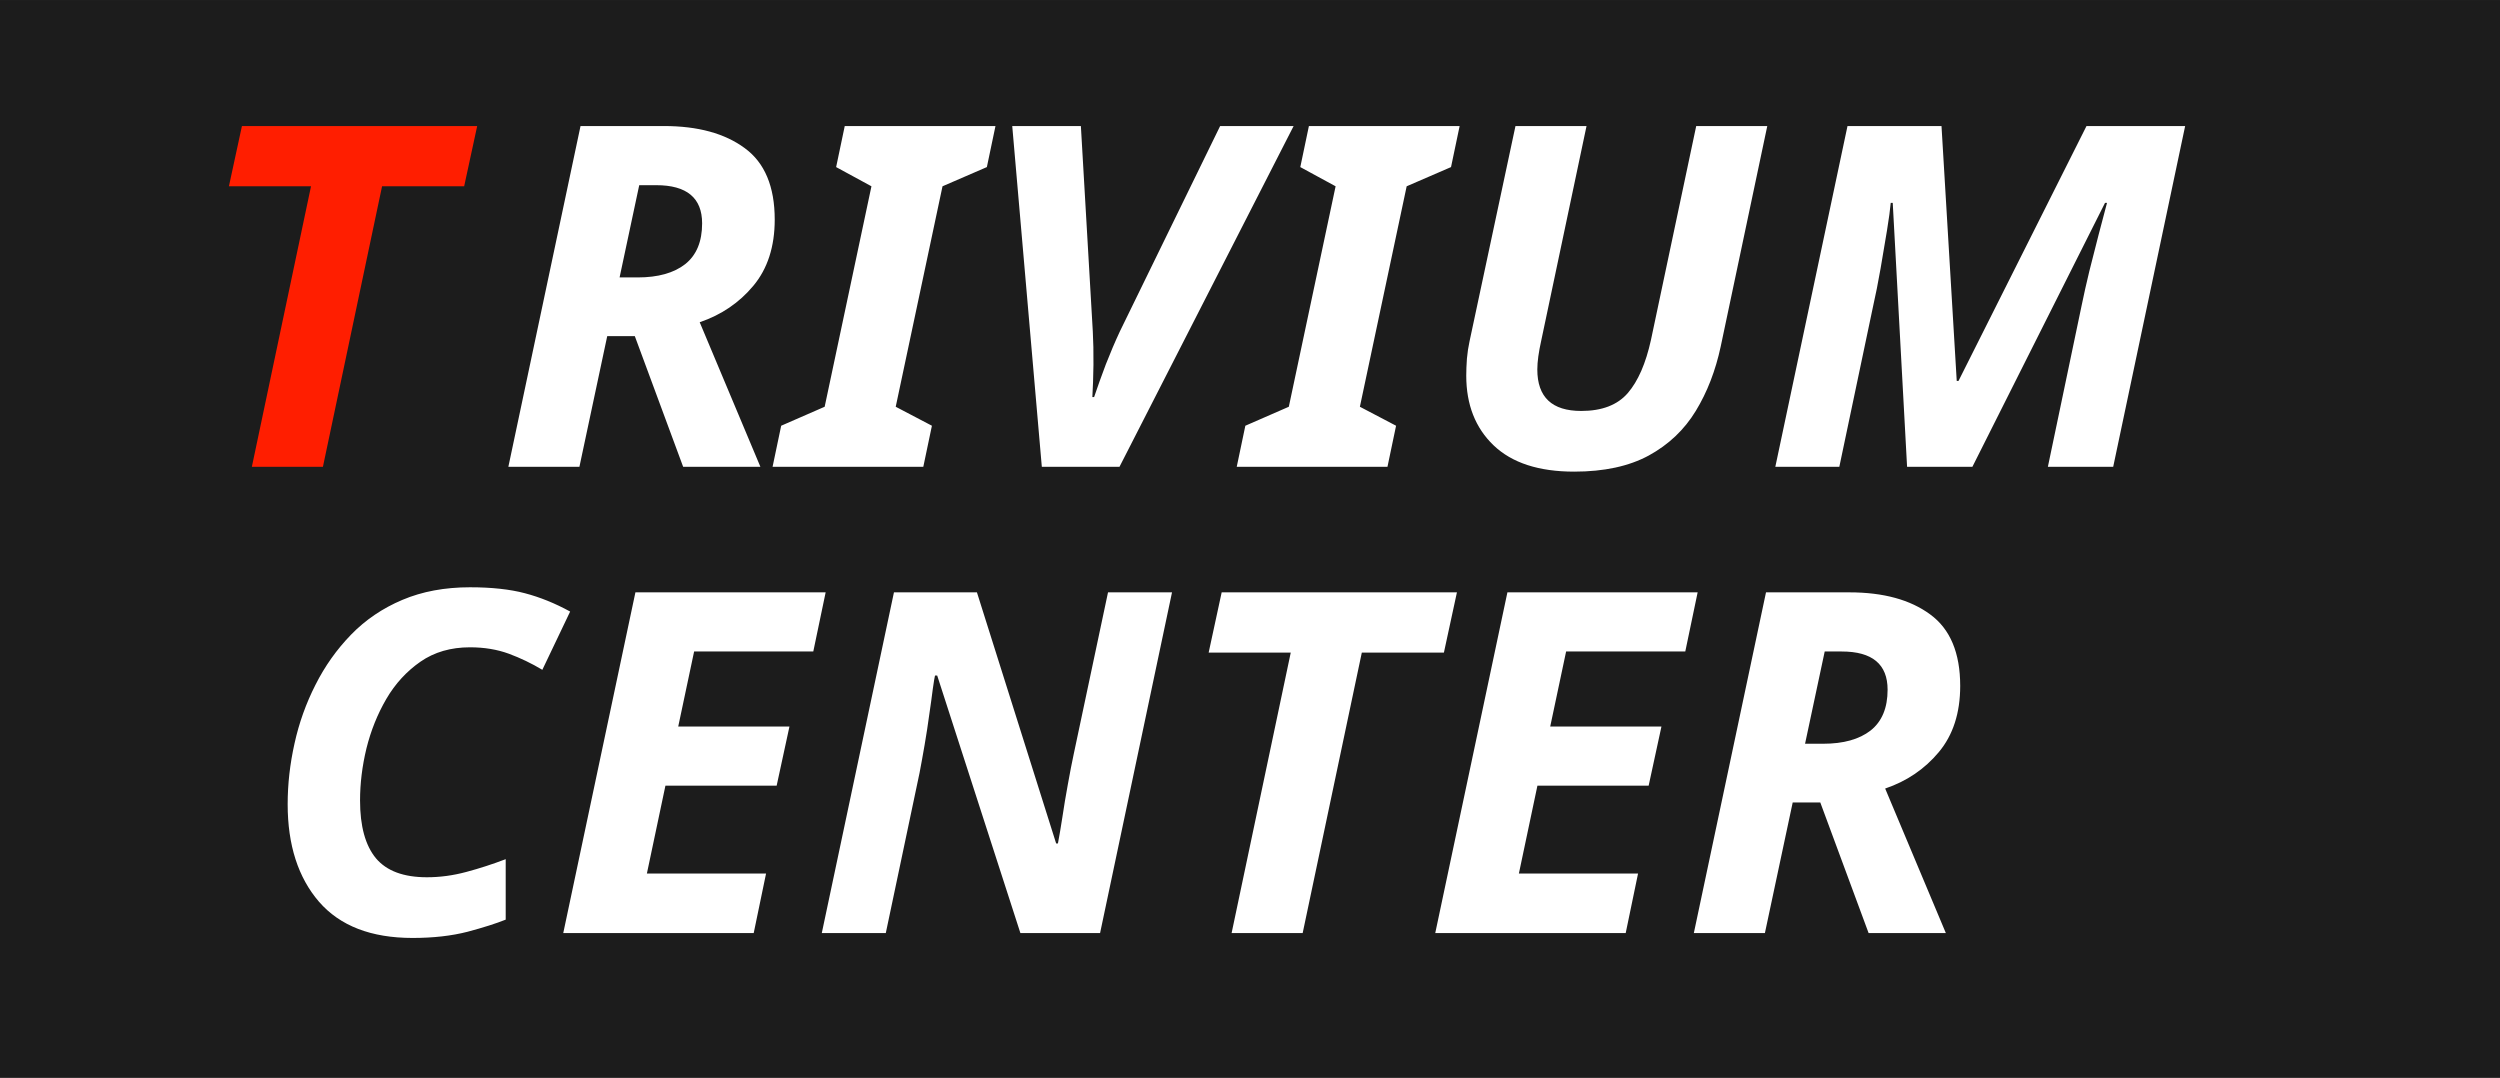
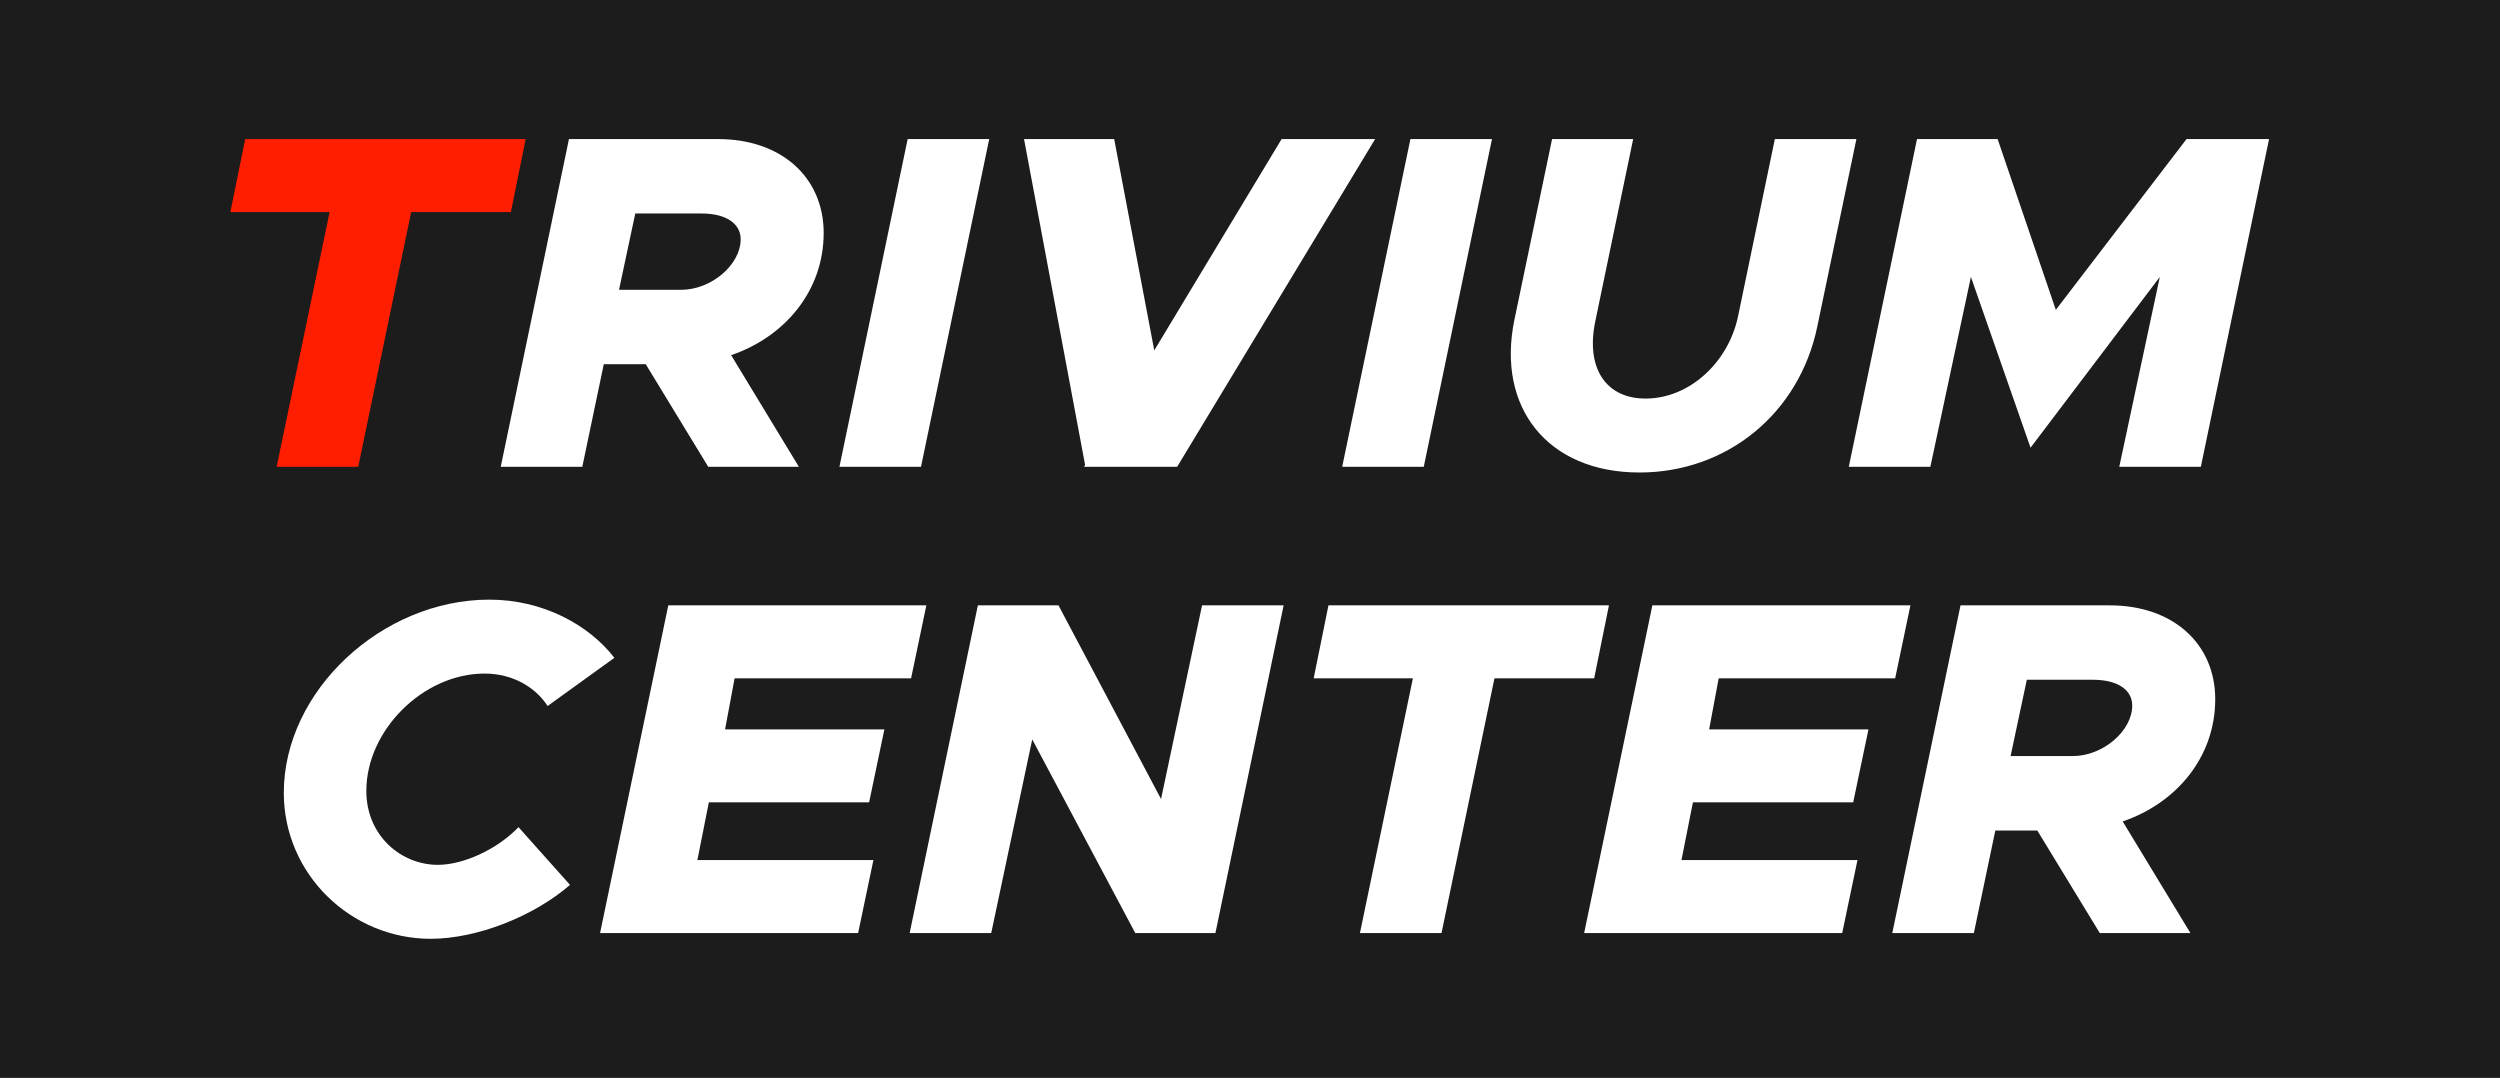
<svg xmlns="http://www.w3.org/2000/svg" width="95.612mm" height="41.223mm" viewBox="0 0 95.612 41.223" version="1.1" id="svg966" xml:space="preserve">
  <defs id="defs960" />
-   <g id="layer1" transform="translate(-18.22121,-17.35358)">
-     <rect y="17.354" x="18.221" height="41.223" width="95.612" id="rect2476" style="opacity:1;fill:#1c1c1c;fill-opacity:1;stroke:none;stroke-width:0.62;stroke-linecap:round;stroke-miterlimit:4;stroke-dasharray:none;stroke-dashoffset:0;stroke-opacity:1;paint-order:normal" ry="0" />
-     <g id="g2494" transform="translate(248.1797,86.77703)">
-       <g transform="matrix(0.5401707,0,0,0.5401707,-107.0212,33.67844)" id="g2492">
-         <text id="text2480" y="-124.807" x="-209.252" style="font-style:normal;font-weight:normal;font-size:33.773px;line-height:1.25;font-family:sans-serif;letter-spacing:0px;word-spacing:0px;fill:#3e3e3f;fill-opacity:1;stroke:none;stroke-width:0.844" xml:space="preserve">
-           <tspan style="font-style:italic;font-variant:normal;font-weight:800;font-stretch:normal;font-family:Metropolis;-inkscape-font-specification:'Metropolis Ultra-Bold Italic';fill:#ffffff;fill-opacity:1;stroke-width:0.844" y="-124.807" x="-209.252" id="tspan2478">CENTER</tspan>
-         </text>
-         <g id="g2490" transform="translate(-4.913693)">
-           <text id="text2484" y="-157.82" x="-187.56" style="font-style:normal;font-weight:normal;font-size:33.773px;line-height:1.25;font-family:sans-serif;letter-spacing:0px;word-spacing:0px;fill:#3e3e3f;fill-opacity:1;stroke:none;stroke-width:0.844" xml:space="preserve">
-             <tspan style="font-style:italic;font-variant:normal;font-weight:800;font-stretch:normal;font-family:Metropolis;-inkscape-font-specification:'Metropolis Ultra-Bold Italic';fill:#ffffff;fill-opacity:1;stroke-width:0.844" y="-157.82" x="-187.56" id="tspan2482">RIVIUM</tspan>
-           </text>
-           <text xml:space="preserve" style="font-style:normal;font-weight:normal;font-size:33.773px;line-height:1.25;font-family:sans-serif;letter-spacing:0px;word-spacing:0px;fill:#ff1e00;fill-opacity:1;stroke:none;stroke-width:0.844" x="-209.235" y="-157.82" id="text2488">
-             <tspan id="tspan2486" x="-209.235" y="-157.82" style="font-style:italic;font-variant:normal;font-weight:800;font-stretch:normal;font-family:Metropolis;-inkscape-font-specification:'Metropolis Ultra-Bold Italic';fill:#ff1e00;fill-opacity:1;stroke-width:0.844">T</tspan>
-           </text>
+   <g id="layer1" transform="translate(-458.1712,-11.61594)">
+     <path id="rect656" style="opacity:1;fill:#1c1c1c;stroke-width:0.62;stroke-linecap:round" d="m 458.171,11.616 h 95.612 V 52.839 h -95.612 z" />
+     <g id="g674" transform="translate(688.1297,81.0394)">
+       <g transform="matrix(0.5401707,0,0,0.5401707,-107.0212,33.67844)" id="g672">
+         <g aria-label="CENTER" id="text660" style="font-size:33.773px;line-height:1.25;letter-spacing:0px;word-spacing:0px;fill:#3e3e3f;stroke-width:0.844">
+           <path d="m -197.094,-124.402 c 3.276,0 7.295,-1.587 9.862,-3.816 l -3.647,-4.087 c -1.52,1.587 -3.918,2.668 -5.708,2.668 -2.601,0 -5.066,-2.06 -5.066,-5.235 0,-4.289 4.019,-8.308 8.376,-8.308 1.993,0 3.614,0.979 4.458,2.297 l 4.728,-3.411 c -1.824,-2.364 -5.1,-4.12 -8.849,-4.12 -7.599,0 -14.556,6.451 -14.556,13.678 0,5.775 4.762,10.335 10.402,10.335 z" style="font-style:italic;font-weight:800;font-family:Metropolis;-inkscape-font-specification:'Metropolis Ultra-Bold Italic';fill:#ffffff" id="path690" />
+           <path d="m -163.084,-142.842 1.081,-5.167 h -18.271 l -4.83,23.202 h 18.271 l 1.081,-5.167 h -12.462 l 0.811,-4.087 h 11.348 l 1.081,-5.167 h -11.28 l 0.675,-3.614 z" style="font-style:italic;font-weight:800;font-family:Metropolis;-inkscape-font-specification:'Metropolis Ultra-Bold Italic';fill:#ffffff" id="path692" />
+           <path d="m -163.185,-124.807 h 5.775 l 2.904,-13.712 7.295,13.712 h 5.674 l 4.83,-23.202 h -5.775 l -2.904,13.712 -7.261,-13.712 h -5.708 z" style="font-style:italic;font-weight:800;font-family:Metropolis;-inkscape-font-specification:'Metropolis Ultra-Bold Italic';fill:#ffffff" id="path694" />
+           <path d="m -131.304,-124.807 h 5.775 l 3.749,-18.035 h 7.059 l 1.047,-5.167 h -19.859 l -1.047,5.167 h 7.025 z" style="font-style:italic;font-weight:800;font-family:Metropolis;-inkscape-font-specification:'Metropolis Ultra-Bold Italic';fill:#ffffff" id="path696" />
+           <path d="m -93.41,-142.842 1.081,-5.167 h -18.271 l -4.83,23.202 h 18.271 l 1.081,-5.167 h -12.462 l 0.811,-4.087 h 11.348 l 1.081,-5.167 h -11.28 l 0.675,-3.614 z" style="font-style:italic;font-weight:800;font-family:Metropolis;-inkscape-font-specification:'Metropolis Ultra-Bold Italic';fill:#ffffff" id="path698" />
+           <path d="m -70.748,-141.356 c 0,-3.951 -3.006,-6.653 -7.464,-6.653 h -10.571 l -4.83,23.202 h 5.775 l 1.52,-7.261 h 2.972 l 4.424,7.261 h 6.417 l -4.796,-7.903 c 3.85,-1.317 6.552,-4.593 6.552,-8.646 z m -13.34,-1.385 h 4.694 c 1.722,0 2.769,0.709 2.769,1.824 0,1.79 -2.06,3.58 -4.222,3.58 h -4.391 z" style="font-style:italic;font-weight:800;font-family:Metropolis;-inkscape-font-specification:'Metropolis Ultra-Bold Italic';fill:#ffffff" id="path700" />
+         </g>
+         <g id="g670" transform="translate(-4.913693)">
+           <g aria-label="RIVIUM" id="text664" style="font-size:33.773px;line-height:1.25;letter-spacing:0px;word-spacing:0px;fill:#3e3e3f;stroke-width:0.844">
+             <path d="m -164.358,-174.369 c 0,-3.951 -3.006,-6.653 -7.464,-6.653 h -10.571 l -4.83,23.202 h 5.775 l 1.52,-7.261 h 2.972 l 4.424,7.261 h 6.417 l -4.796,-7.903 c 3.85,-1.317 6.552,-4.593 6.552,-8.646 z m -13.34,-1.385 h 4.694 c 1.722,0 2.769,0.709 2.769,1.824 0,1.79 -2.06,3.58 -4.222,3.58 h -4.391 z" style="font-style:italic;font-weight:800;font-family:Metropolis;-inkscape-font-specification:'Metropolis Ultra-Bold Italic';fill:#ffffff" id="path703" />
+             <path d="m -163.243,-157.82 h 5.775 l 4.83,-23.202 h -5.775 z" style="font-style:italic;font-weight:800;font-family:Metropolis;-inkscape-font-specification:'Metropolis Ultra-Bold Italic';fill:#ffffff" id="path705" />
+             <path d="m -131.936,-181.022 -9.017,14.961 -2.837,-14.961 h -6.383 l 4.323,23.067 -0.068,0.135 h 6.586 l 14.016,-23.202 z" style="font-style:italic;font-weight:800;font-family:Metropolis;-inkscape-font-specification:'Metropolis Ultra-Bold Italic';fill:#ffffff" id="path707" />
+             <path d="m -127.647,-157.82 h 5.775 l 4.83,-23.202 h -5.775 z" style="font-style:italic;font-weight:800;font-family:Metropolis;-inkscape-font-specification:'Metropolis Ultra-Bold Italic';fill:#ffffff" id="path709" />
+             <path d="m -106.606,-157.415 c 6.18,0 11.314,-4.154 12.597,-10.335 l 2.769,-13.273 h -5.775 l -2.601,12.53 c -0.675,3.276 -3.445,5.843 -6.552,5.843 -2.769,0 -4.222,-2.094 -3.58,-5.37 l 2.702,-13.003 h -5.741 l -2.668,12.8 c -1.283,6.214 2.364,10.807 8.849,10.807 z" style="font-style:italic;font-weight:800;font-family:Metropolis;-inkscape-font-specification:'Metropolis Ultra-Bold Italic';fill:#ffffff" id="path711" />
+             <path d="m -91.779,-157.82 h 5.775 l 2.871,-13.442 4.222,12.091 9.153,-12.091 -2.871,13.442 h 5.775 l 4.83,-23.202 h -5.843 l -9.254,12.091 -4.12,-12.091 h -5.708 z" style="font-style:italic;font-weight:800;font-family:Metropolis;-inkscape-font-specification:'Metropolis Ultra-Bold Italic';fill:#ffffff" id="path713" />
+           </g>
+           <g aria-label="T" id="text668" style="font-size:33.773px;line-height:1.25;letter-spacing:0px;word-spacing:0px;fill:#ff1e00;stroke-width:0.844">
+             <path d="m -203.088,-157.82 h 5.775 l 3.749,-18.035 h 7.059 l 1.047,-5.167 h -19.859 l -1.047,5.167 h 7.025 z" style="font-style:italic;font-weight:800;font-family:Metropolis;-inkscape-font-specification:'Metropolis Ultra-Bold Italic'" id="path716" />
+           </g>
        </g>
      </g>
    </g>
  </g>
</svg>
